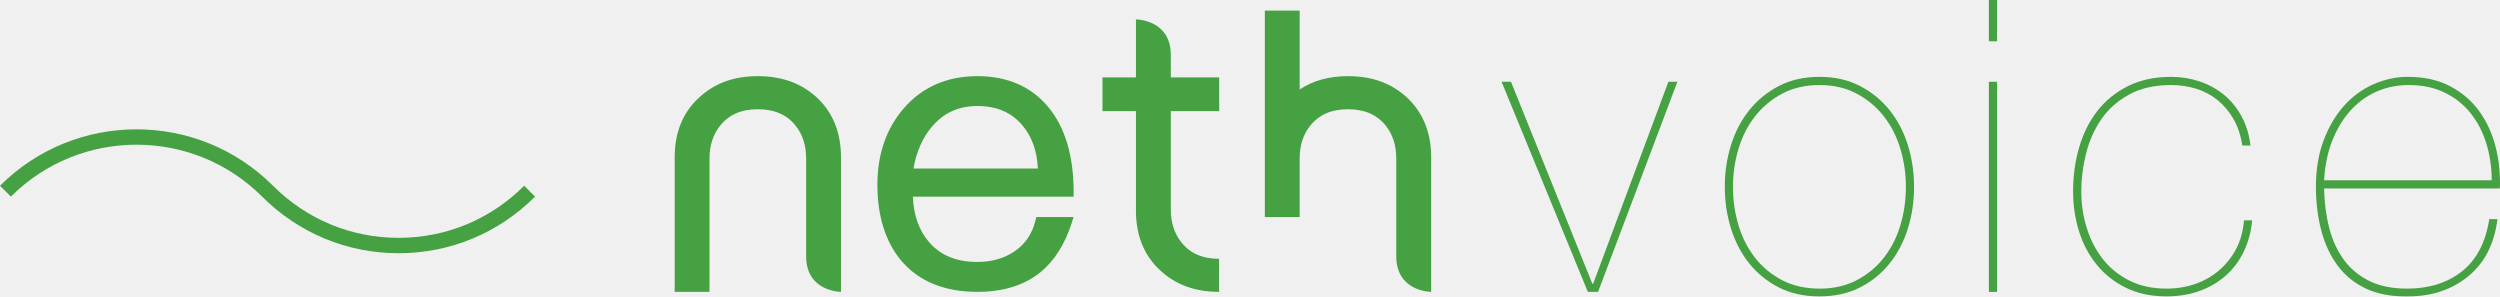
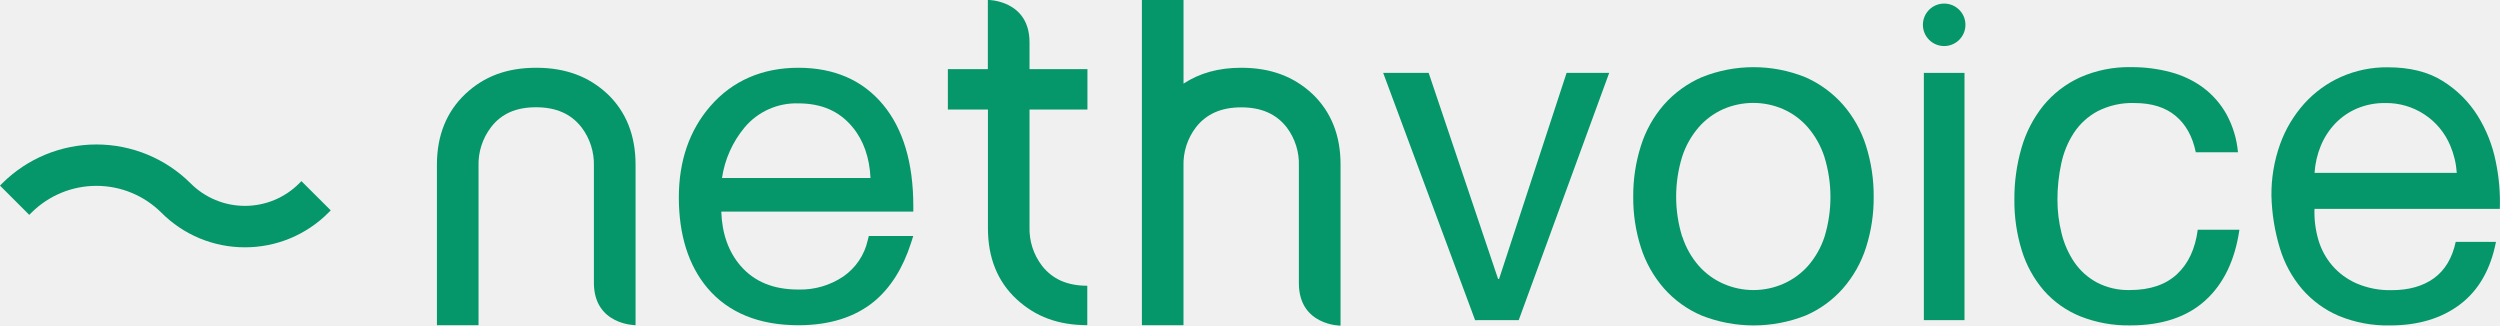
- <svg xmlns="http://www.w3.org/2000/svg" version="1.1" id="svg2" width="486.968" height="57.736" viewBox="0 0 486.968 57.736">
-   <defs id="defs6">
-     <clipPath clipPathUnits="userSpaceOnUse" id="clipPath18">
-       <path d="M 0,595.276 H 841.89 V 0 H 0 Z" id="path16" />
+ <svg xmlns="http://www.w3.org/2000/svg" width="384" height="50" viewBox="0 0 384 50" fill="none">
+   <g clip-path="url(#clip0_1014_623)">
+     <path d="M140.285 31.643C140.285 25.042 138.728 19.819 135.662 16.108C132.534 12.325 128.154 10.408 122.628 10.408C117.103 10.408 112.494 12.397 109.098 16.318C105.893 20.019 104.27 24.727 104.27 30.308C104.27 36.084 105.745 40.764 108.654 44.231C111.863 48.023 116.573 49.955 122.628 49.955C127.404 49.955 131.311 48.729 134.263 46.306C136.77 44.231 138.676 41.217 139.922 37.353L140.276 36.246H133.451L133.284 36.905C132.78 39.169 131.437 41.159 129.525 42.476C127.493 43.84 125.086 44.539 122.638 44.474C118.817 44.474 115.894 43.292 113.769 40.849C111.925 38.732 110.903 35.927 110.789 32.507H140.285V31.643ZM122.614 15.879C126.196 15.879 128.914 17.067 130.934 19.504C132.634 21.546 133.561 24.183 133.709 27.341H110.899C111.32 24.48 112.523 21.79 114.376 19.566C115.383 18.366 116.65 17.411 118.081 16.772C119.513 16.133 121.071 15.828 122.638 15.879H122.614Z" fill="#059669" />
+     <path d="M158.602 16.823H167.031V10.622H158.134V6.511C158.134 -0.015 151.734 -0.015 151.734 -0.015V10.622H145.592V16.823H151.748V35.082C151.748 39.59 153.224 43.239 156.128 45.939C159.031 48.638 162.551 49.945 167.007 49.945V43.888C163.936 43.888 161.663 42.881 160.044 40.816C158.743 39.109 158.068 37.007 158.134 34.863V16.823H158.602Z" fill="#059669" />
+     <path d="M82.329 16.475C85.404 16.475 87.687 17.477 89.311 19.542C90.611 21.248 91.286 23.348 91.222 25.49V43.425C91.222 49.946 97.621 49.946 97.621 49.946V25.276C97.621 20.83 96.189 17.205 93.352 14.477C90.443 11.739 86.852 10.408 82.367 10.408C77.882 10.408 74.362 11.72 71.492 14.419C68.621 17.119 67.112 20.768 67.112 25.276V49.946H73.503V25.505C73.435 23.36 74.11 21.258 75.413 19.552C76.984 17.477 79.258 16.475 82.329 16.475Z" fill="#059669" />
+     <path d="M201.638 14.477C198.734 11.739 195.148 10.408 190.653 10.408C187.181 10.408 184.268 11.219 181.789 12.845V0H175.394V49.946H181.784V25.505C181.717 23.36 182.392 21.258 183.695 19.552C185.314 17.491 187.587 16.489 190.658 16.489C193.729 16.489 196.017 17.491 197.636 19.557C198.924 21.266 199.585 23.366 199.508 25.505V43.497C199.508 50.017 205.908 50.017 205.908 50.017V25.276C205.917 20.83 204.475 17.205 201.638 14.477Z" fill="#059669" />
+     <path d="M226.578 49.178L212.456 11.195H219.443L230.108 42.853H230.256L240.629 11.195H247.172L233.274 49.173L226.578 49.178Z" fill="#059669" />
+     <path d="M252.044 22.399C252.772 20.074 253.974 17.924 255.573 16.084C257.177 14.27 259.159 12.829 261.381 11.863C266.49 9.802 272.2 9.802 277.309 11.863C279.519 12.834 281.491 14.275 283.088 16.084C284.687 17.925 285.89 20.074 286.622 22.399C287.422 24.931 287.818 27.572 287.797 30.227C287.82 32.867 287.423 35.495 286.622 38.011C285.885 40.324 284.682 42.461 283.088 44.293C281.499 46.097 279.528 47.526 277.319 48.476C272.2 50.486 266.509 50.486 261.391 48.476C259.166 47.532 257.182 46.103 255.583 44.293C253.985 42.463 252.781 40.325 252.044 38.011C251.239 35.495 250.841 32.868 250.864 30.227C250.842 27.572 251.241 24.93 252.044 22.399ZM258.406 36.356C258.938 38.007 259.801 39.532 260.942 40.84C261.99 42.019 263.282 42.958 264.729 43.592C266.178 44.226 267.744 44.553 269.326 44.553C270.908 44.553 272.473 44.226 273.923 43.592C275.369 42.958 276.661 42.019 277.71 40.84C278.851 39.531 279.715 38.006 280.251 36.356C281.468 32.351 281.458 28.073 280.222 24.073C279.681 22.415 278.818 20.88 277.682 19.556C276.64 18.358 275.347 17.404 273.894 16.761C272.443 16.132 270.879 15.807 269.297 15.807C267.716 15.807 266.151 16.132 264.7 16.761C263.248 17.404 261.955 18.358 260.913 19.556C259.776 20.879 258.914 22.415 258.377 24.073C257.148 28.069 257.148 32.341 258.377 36.337L258.406 36.356Z" fill="#059669" />
+     <path d="M334.191 17.811C332.622 16.491 330.514 15.829 327.868 15.826C325.904 15.758 323.956 16.188 322.204 17.076C320.735 17.86 319.485 18.996 318.564 20.382C317.624 21.825 316.961 23.432 316.611 25.118C316.216 26.941 316.019 28.801 316.023 30.666C316.02 32.399 316.231 34.126 316.649 35.807C317.029 37.393 317.689 38.898 318.598 40.253C319.484 41.554 320.67 42.624 322.055 43.373C323.619 44.193 325.367 44.598 327.132 44.551C330.218 44.551 332.633 43.741 334.378 42.123C336.122 40.504 337.187 38.227 337.573 35.292H343.973C343.285 39.995 341.534 43.619 338.719 46.163C335.904 48.707 332.068 49.979 327.209 49.979C324.58 50.026 321.968 49.553 319.524 48.586C317.376 47.716 315.461 46.357 313.931 44.617C312.394 42.827 311.242 40.739 310.55 38.483C309.766 35.951 309.381 33.312 309.409 30.661C309.389 27.965 309.76 25.28 310.512 22.69C311.186 20.336 312.322 18.139 313.855 16.227C315.375 14.372 317.299 12.889 319.481 11.891C321.957 10.794 324.644 10.255 327.352 10.312C329.399 10.298 331.439 10.558 333.418 11.085C335.221 11.56 336.918 12.369 338.423 13.47C339.882 14.566 341.096 15.956 341.986 17.548C342.969 19.353 343.571 21.34 343.753 23.387H337.272C336.781 20.983 335.755 19.124 334.191 17.811Z" fill="#059669" />
+     <path d="M377.868 46.754C375.024 48.904 371.445 49.98 367.131 49.984C364.423 50.047 361.731 49.546 359.227 48.514C357.064 47.587 355.14 46.181 353.601 44.403C352.032 42.557 350.866 40.404 350.176 38.083C349.391 35.484 348.959 32.792 348.892 30.079C348.861 27.384 349.309 24.705 350.215 22.166C351.038 19.864 352.3 17.744 353.93 15.922C355.509 14.168 357.439 12.766 359.595 11.805C361.85 10.811 364.293 10.31 366.759 10.336C370.14 10.336 372.947 11.034 375.179 12.43C377.354 13.772 379.192 15.595 380.552 17.758C381.902 19.92 382.849 22.309 383.346 24.808C383.847 27.199 384.057 29.641 383.971 32.082H355.506C355.45 33.682 355.649 35.281 356.094 36.819C356.514 38.277 357.242 39.628 358.229 40.782C359.256 41.97 360.537 42.912 361.978 43.539C363.673 44.261 365.504 44.613 367.346 44.57C369.998 44.57 372.168 43.958 373.856 42.733C375.543 41.509 376.658 39.647 377.199 37.148H383.384C382.553 41.396 380.714 44.598 377.868 46.754ZM376.363 22.366C375.546 20.406 374.159 18.736 372.383 17.571C370.606 16.405 368.521 15.797 366.396 15.826C364.895 15.803 363.405 16.091 362.021 16.671C360.761 17.208 359.624 17.995 358.678 18.984C357.739 19.978 356.991 21.136 356.471 22.399C355.926 23.722 355.603 25.126 355.516 26.554H377.361C377.267 25.112 376.929 23.696 376.363 22.366Z" fill="#059669" />
+     <path d="M301.748 11.195V49.173H295.505V11.195H301.748Z" fill="#059669" />
+     <path d="M298.624 7.074C300.428 7.074 301.891 5.613 301.891 3.811C301.891 2.009 300.428 0.549 298.624 0.549C296.82 0.549 295.357 2.009 295.357 3.811C295.357 5.613 296.82 7.074 298.624 7.074Z" fill="#059669" />
+     <path d="M37.601 37.987C35.218 37.989 32.858 37.519 30.658 36.605C28.458 35.69 26.461 34.349 24.783 32.659C22.134 30.025 18.548 28.546 14.81 28.546C11.072 28.546 7.487 30.025 4.838 32.659L4.494 33.003L0 28.51L0.339 28.166C4.181 24.34 9.385 22.191 14.81 22.191C20.236 22.191 25.44 24.34 29.282 28.166C30.376 29.262 31.675 30.131 33.106 30.724C34.537 31.317 36.071 31.622 37.621 31.622C39.17 31.622 40.704 31.317 42.135 30.724C43.566 30.131 44.865 29.262 45.959 28.166L46.298 27.823L50.802 32.311L50.458 32.655C48.776 34.35 46.773 35.695 44.566 36.61C42.359 37.526 39.991 37.994 37.601 37.987Z" fill="#059669" />
+   </g>
+   <defs>
+     <clipPath id="clip0_1014_623">
+       <rect width="384" height="50" fill="white" />
    </clipPath>
  </defs>
-   <g id="g10" transform="matrix(1.333333,0,0,-1.333333,-317.7369,425.2573)">
-     <g id="g12">
-       <g id="g14" clip-path="url(#clipPath18)">
-         <g id="g20" transform="translate(381.0967,303.4538)">
-           <path d="M 0,0 C 2.852,0 5.011,-0.944 6.623,-2.886 7.978,-4.512 8.714,-6.614 8.828,-9.132 H -9.345 c 0.432,2.488 1.357,4.568 2.765,6.199 C -4.862,-0.959 -2.713,0 0,0 m 14.054,-12.559 c 0,5.258 -1.24,9.423 -3.681,12.38 C 7.884,2.834 4.396,4.364 0,4.364 c -4.445,0 -8.066,-1.586 -10.77,-4.71 -2.549,-2.95 -3.845,-6.7 -3.845,-11.15 0,-4.605 1.175,-8.334 3.49,-11.098 2.556,-3.021 6.304,-4.554 11.125,-4.554 3.797,0 6.908,0.977 9.258,2.909 2.001,1.656 3.517,4.055 4.504,7.135 l 0.283,0.882 H 8.606 L 8.472,-16.75 C 7.993,-18.667 7.016,-20.119 5.482,-21.186 3.961,-22.245 2.11,-22.778 0,-22.778 c -3.057,0 -5.37,0.94 -7.059,2.888 -1.469,1.689 -2.268,3.923 -2.372,6.646 h 23.485 z" style="fill:#45a142;fill-opacity:1;fill-rule:nonzero;stroke:none" id="path22" />
-         </g>
-         <g id="g24" transform="translate(409.7202,302.7068)">
-           <path d="m 0,0 h 6.694 v 4.929 h -7.068 v 3.277 c 0,5.197 -5.093,5.197 -5.093,5.197 V 4.929 h -4.888 V 0 h 4.888 v -14.555 c 0,-3.59 1.175,-6.5 3.484,-8.653 2.286,-2.143 5.113,-3.193 8.665,-3.193 v 4.832 c -2.448,0 -4.256,0.797 -5.543,2.444 -1.003,1.269 -1.513,2.864 -1.513,4.745 V 0 Z" style="fill:#45a142;fill-opacity:1;fill-rule:nonzero;stroke:none" id="path26" />
-         </g>
-         <g id="g28" transform="translate(349.0127,302.9831)">
-           <path d="m 0,0 c 2.447,0 4.264,-0.799 5.558,-2.445 0.994,-1.266 1.501,-2.86 1.501,-4.74 V -21.48 c 0,-5.197 5.091,-5.197 5.091,-5.197 v 19.666 c 0,3.54 -1.145,6.43 -3.395,8.603 C 6.439,3.773 3.582,4.834 0,4.834 c -3.542,0 -6.37,-1.045 -8.658,-3.199 -2.316,-2.147 -3.486,-5.059 -3.486,-8.646 v -19.666 h 5.087 v 19.492 c 0,1.882 0.51,3.474 1.514,4.742 C -4.255,-0.799 -2.443,0 0,0" style="fill:#45a142;fill-opacity:1;fill-rule:nonzero;stroke:none" id="path30" />
-         </g>
-         <g id="g32" transform="translate(443.9775,304.5749)">
-           <path d="m 0,0 c -2.315,2.182 -5.167,3.243 -8.748,3.243 -2.766,0 -5.085,-0.644 -7.058,-1.945 V 12.82 h -5.087 v -21.423 -8.74 h 5.087 v 8.566 c 0,1.882 0.508,3.474 1.51,4.742 1.294,1.644 3.103,2.443 5.548,2.443 2.44,0 4.262,-0.799 5.551,-2.445 1,-1.266 1.504,-2.86 1.504,-4.74 v -14.3 c 0,-5.194 5.097,-5.194 5.097,-5.194 V -8.603 C 3.404,-5.063 2.255,-2.173 0,0" style="fill:#45a142;fill-opacity:1;fill-rule:nonzero;stroke:none" id="path34" />
-         </g>
-         <g id="g36" transform="translate(483.3516,306.9983)">
-           <path d="M 0,0 -11.587,-30.697 H -13.08 L -25.682,0 h 1.374 l 11.885,-29.503 h 0.12 L -1.314,0 Z" style="fill:#45a142;fill-opacity:1;fill-rule:nonzero;stroke:none" id="path38" />
-         </g>
-         <g id="g40" transform="translate(492.2793,286.0354)">
-           <path d="m 0,0 c 0.537,-1.791 1.344,-3.374 2.419,-4.747 1.075,-1.374 2.397,-2.47 3.972,-3.285 1.572,-0.817 3.393,-1.225 5.464,-1.225 2.031,0 3.832,0.408 5.405,1.225 1.572,0.815 2.896,1.911 3.971,3.285 1.076,1.373 1.882,2.956 2.419,4.747 0.537,1.792 0.807,3.663 0.807,5.614 0,1.911 -0.27,3.763 -0.807,5.555 -0.537,1.791 -1.343,3.374 -2.419,4.748 -1.075,1.373 -2.399,2.479 -3.971,3.314 -1.573,0.836 -3.374,1.254 -5.405,1.254 -2.071,0 -3.892,-0.418 -5.464,-1.254 C 4.816,18.396 3.494,17.29 2.419,15.917 1.344,14.543 0.537,12.96 0,11.169 -0.537,9.377 -0.807,7.525 -0.807,5.614 -0.807,3.663 -0.537,1.792 0,0 m -1.105,11.676 c 0.597,1.931 1.483,3.633 2.658,5.106 1.174,1.473 2.617,2.658 4.33,3.554 1.711,0.896 3.703,1.344 5.972,1.344 2.229,0 4.2,-0.448 5.913,-1.344 1.711,-0.896 3.155,-2.081 4.33,-3.554 1.173,-1.473 2.06,-3.175 2.658,-5.106 0.597,-1.932 0.894,-3.951 0.894,-6.062 0,-2.11 -0.297,-4.131 -0.894,-6.061 -0.598,-1.932 -1.485,-3.634 -2.658,-5.107 -1.175,-1.473 -2.619,-2.648 -4.33,-3.523 -1.713,-0.876 -3.704,-1.315 -5.973,-1.315 -2.231,0 -4.201,0.439 -5.912,1.315 -1.713,0.875 -3.156,2.05 -4.33,3.523 -1.175,1.473 -2.061,3.175 -2.658,5.107 C -1.702,1.483 -2,3.504 -2,5.614 c 0,2.111 0.298,4.13 0.895,6.062" style="fill:#45a142;fill-opacity:1;fill-rule:nonzero;stroke:none" id="path42" />
-         </g>
-         <path d="m 528.859,306.998 h 1.194 v -30.697 h -1.194 z m 0,11.945 h 1.194 v -6.032 h -1.194 z" style="fill:#45a142;fill-opacity:1;fill-rule:nonzero;stroke:none" id="path44" />
-         <g id="g46" transform="translate(566.0664,282.1242)">
-           <path d="m 0,0 c -0.678,-1.374 -1.562,-2.538 -2.658,-3.494 -1.096,-0.955 -2.369,-1.693 -3.822,-2.21 -1.454,-0.517 -3.056,-0.776 -4.807,-0.776 -2.192,0 -4.132,0.409 -5.824,1.224 -1.692,0.816 -3.116,1.921 -4.27,3.315 -1.155,1.393 -2.031,3.016 -2.628,4.867 -0.596,1.851 -0.895,3.832 -0.895,5.942 0,2.23 0.288,4.35 0.865,6.361 0.577,2.01 1.453,3.782 2.629,5.315 1.174,1.532 2.666,2.757 4.478,3.673 1.812,0.916 3.932,1.374 6.362,1.374 1.432,0 2.806,-0.219 4.12,-0.657 1.313,-0.438 2.487,-1.075 3.524,-1.912 1.034,-0.835 1.901,-1.88 2.598,-3.134 0.695,-1.255 1.143,-2.699 1.344,-4.33 H -0.18 c -0.238,1.512 -0.677,2.816 -1.313,3.912 -0.638,1.093 -1.413,2.009 -2.329,2.747 -0.916,0.736 -1.951,1.283 -3.106,1.642 -1.155,0.358 -2.369,0.537 -3.642,0.537 -2.43,0 -4.491,-0.468 -6.182,-1.403 -1.693,-0.936 -3.047,-2.15 -4.061,-3.643 -1.015,-1.494 -1.753,-3.165 -2.21,-5.017 -0.458,-1.852 -0.687,-3.673 -0.687,-5.465 0,-1.871 0.269,-3.663 0.806,-5.375 0.538,-1.712 1.324,-3.224 2.359,-4.539 1.035,-1.313 2.33,-2.358 3.883,-3.135 1.553,-0.776 3.344,-1.165 5.375,-1.165 1.512,0 2.926,0.229 4.24,0.688 1.314,0.457 2.479,1.124 3.493,2 1.016,0.876 1.841,1.921 2.479,3.136 0.637,1.213 1.015,2.597 1.135,4.15 H 1.254 C 1.095,2.916 0.676,1.373 0,0" style="fill:#45a142;fill-opacity:1;fill-rule:nonzero;stroke:none" id="path48" />
-         </g>
-         <g id="g50" transform="translate(601.541,297.9504)">
-           <path d="m 0,0 c -0.518,1.692 -1.283,3.175 -2.299,4.449 -1.015,1.275 -2.279,2.28 -3.793,3.016 -1.513,0.737 -3.264,1.105 -5.255,1.105 -1.673,0 -3.235,-0.319 -4.688,-0.955 -1.453,-0.637 -2.728,-1.563 -3.822,-2.777 -1.096,-1.215 -1.981,-2.679 -2.659,-4.39 -0.676,-1.713 -1.074,-3.643 -1.193,-5.793 H 0.777 C 0.777,-3.474 0.518,-1.692 0,0 m -22.963,-12.303 c 0.457,-1.772 1.164,-3.314 2.12,-4.629 0.956,-1.313 2.19,-2.349 3.702,-3.105 1.514,-0.757 3.366,-1.135 5.555,-1.135 3.225,0 5.902,0.846 8.033,2.538 2.129,1.693 3.453,4.231 3.971,7.615 h 1.195 c -0.439,-3.584 -1.851,-6.36 -4.24,-8.331 -2.389,-1.971 -5.336,-2.957 -8.84,-2.957 -2.388,-0.039 -4.429,0.339 -6.121,1.135 -1.693,0.796 -3.076,1.921 -4.15,3.375 -1.075,1.452 -1.872,3.165 -2.389,5.136 -0.519,1.971 -0.777,4.091 -0.777,6.36 0,2.548 0.379,4.818 1.134,6.809 0.756,1.99 1.752,3.673 2.987,5.047 1.234,1.373 2.667,2.418 4.301,3.135 1.63,0.716 3.303,1.075 5.015,1.075 2.39,0 4.449,-0.458 6.182,-1.374 1.732,-0.916 3.144,-2.13 4.24,-3.643 C 0.05,3.234 0.846,1.503 1.344,-0.448 1.842,-2.399 2.051,-4.43 1.971,-6.54 h -25.68 c 0.039,-2.07 0.288,-3.991 0.746,-5.763" style="fill:#45a142;fill-opacity:1;fill-rule:nonzero;stroke:none" id="path52" />
-         </g>
-         <g id="g54" transform="translate(296.5337,281.9504)">
-           <path d="M 0,0 C -7.527,0 -14.608,2.937 -19.938,8.27 -30.057,18.383 -46.522,18.384 -56.643,8.269 l -1.588,1.588 c 10.996,10.99 28.886,10.99 39.88,0 C -13.444,4.948 -6.928,2.246 0,2.246 c 6.927,0 13.442,2.703 18.347,7.61 L 19.935,8.27 C 14.607,2.938 7.527,0 0,0" style="fill:#45a142;fill-opacity:1;fill-rule:nonzero;stroke:none" id="path56" />
-         </g>
-       </g>
-     </g>
-   </g>
</svg>
